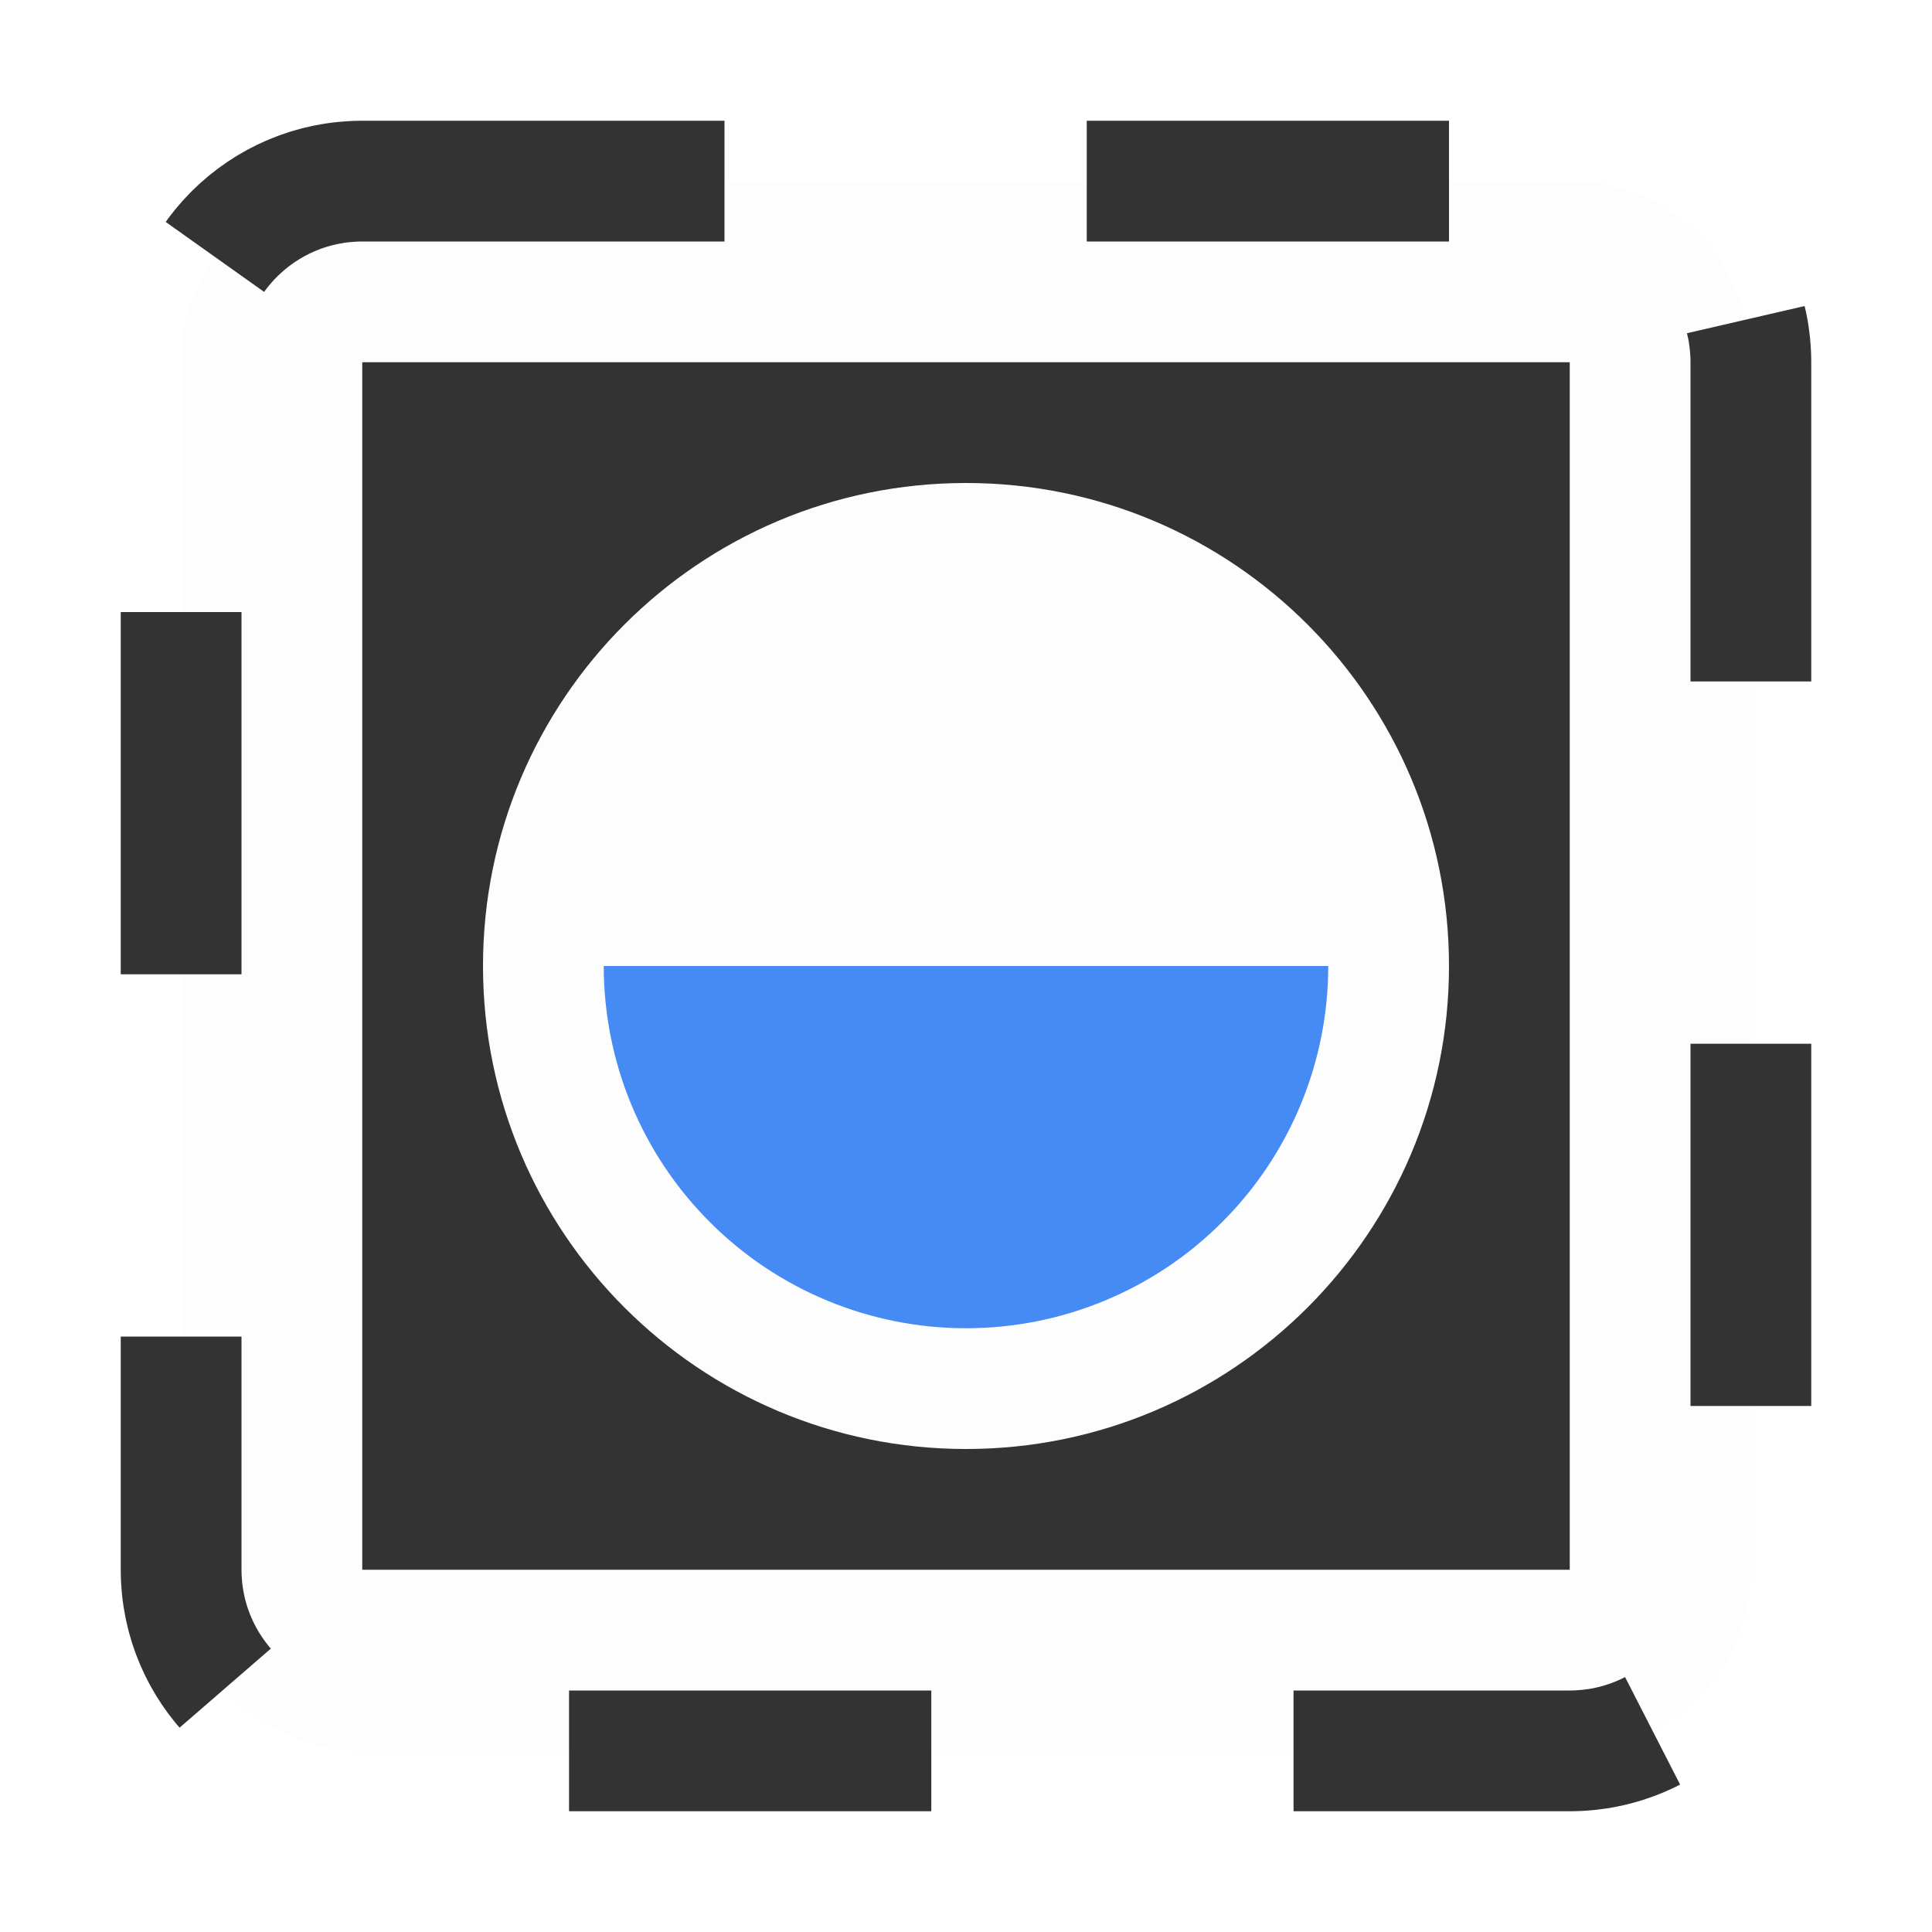
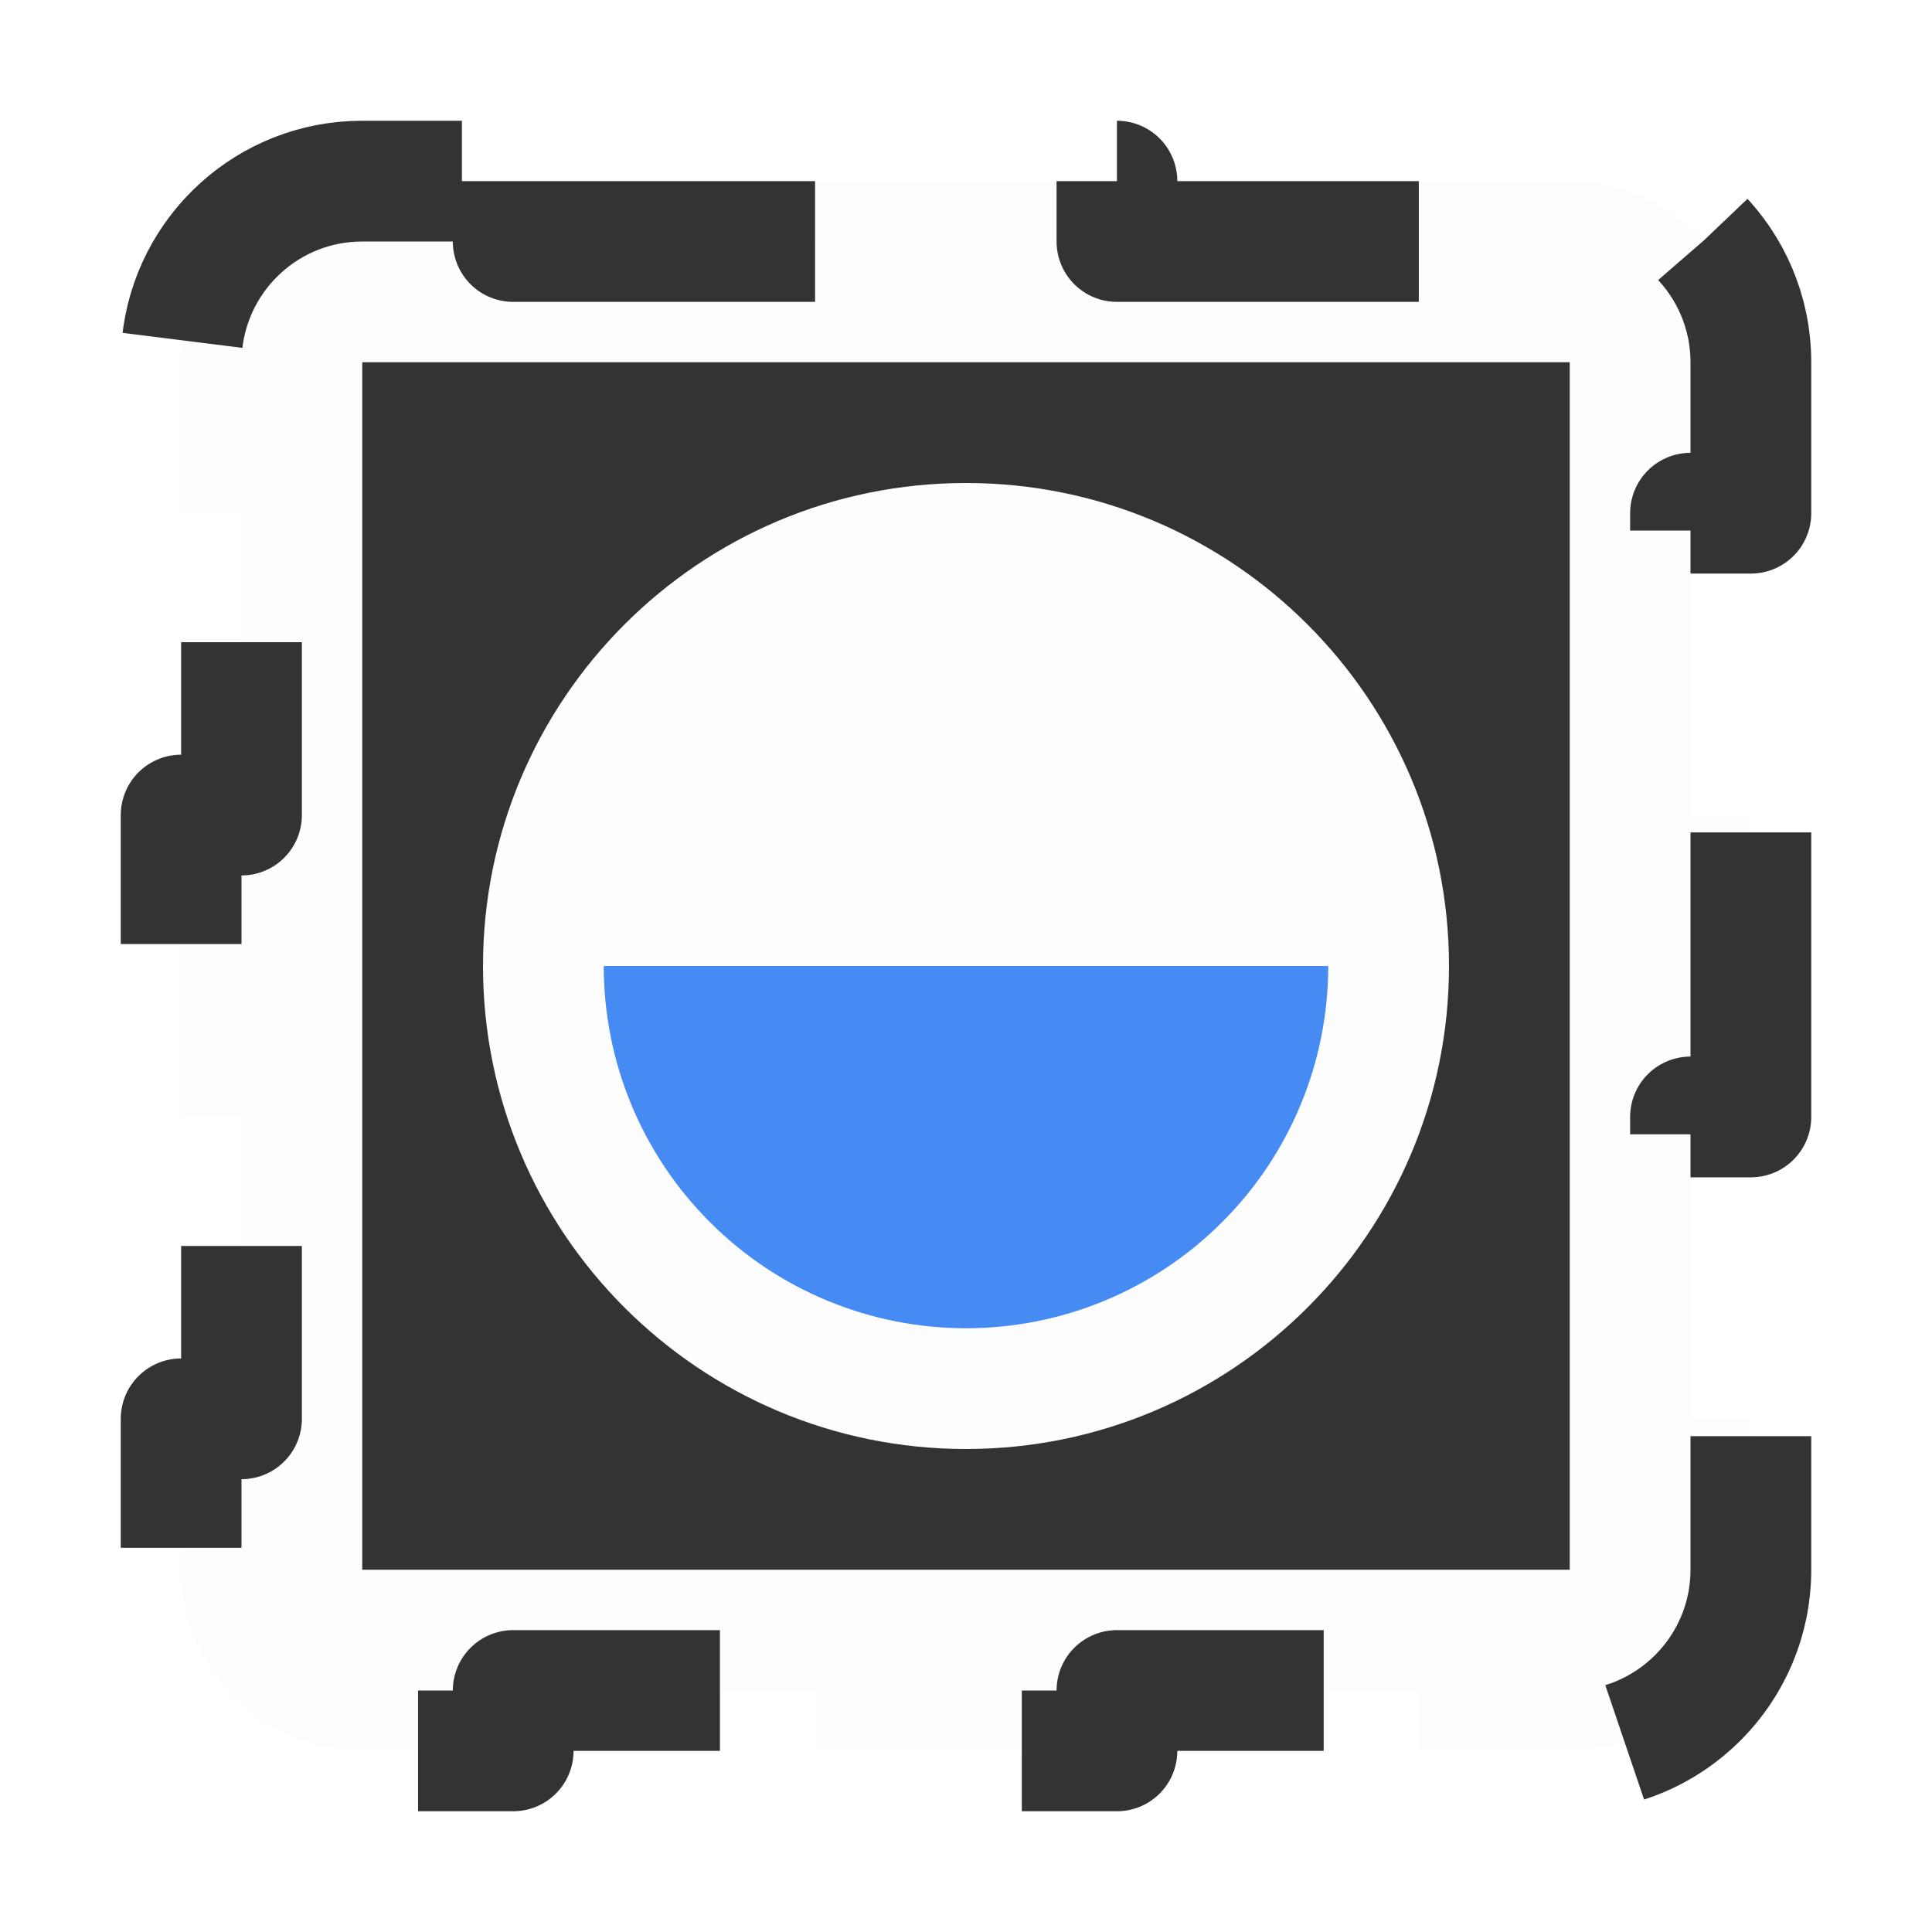
<svg xmlns="http://www.w3.org/2000/svg" width="16" height="16" viewBox="0 0 16 16" fill="none">
-   <g>
-     <rect x="1.5" y="1.5" width="13" height="13" rx="1.5" fill="#FDFDFD" stroke="#333333" stroke-width="1" stroke-dasharray="3 3" stroke-linecap="butt" />
-     <path id="fi-colour-fm2d-embed-1d-culvert-svg-Subtract" fill-rule="evenodd" clip-rule="evenodd" d="M13 3H3V13H13V3ZM8 12C10.209 12 12 10.209 12 8C12 5.791 10.209 4 8 4C5.791 4 4 5.791 4 8C4 10.209 5.791 12 8 12Z" fill="#333333" />
-     <path id="fi-colour-fm2d-embed-1d-culvert-svg-Ellipse-3" d="M11 8C11 8.796 10.684 9.559 10.121 10.121C9.559 10.684 8.796 11 8 11C7.204 11 6.441 10.684 5.879 10.121C5.316 9.559 5 8.796 5 8L8 8H11Z" fill="#468AF3" />
-   </g>
+   <path d="M4.25 1.5V2H6.75V1.5H9.25V2H11.75V1.5H13C13.828 1.5 14.5 2.172 14.5 3V4.25H14V6.75H14.5V9.25H14V11.75H14.5V13C14.5 13.828 13.828 14.5 13 14.5H11.75V14H9.25V14.5H6.75V14H4.25V14.5H3C2.172 14.5 1.5 13.828 1.5 13V11.75H2V9.25H1.5V6.75H2V4.25H1.5V3L1.508 2.847C1.585 2.09 2.223 1.5 3 1.5H4.25Z" fill="#FDFDFD" stroke="#333333" stroke-linejoin="round" stroke-dasharray="3 3" />
+   <path fill-rule="evenodd" clip-rule="evenodd" d="M13 3H3V13H13V3ZM8 12C10.209 12 12 10.209 12 8C12 5.791 10.209 4 8 4C5.791 4 4 5.791 4 8C4 10.209 5.791 12 8 12Z" fill="#333333" />
+   <path d="M11 8C11 8.796 10.684 9.559 10.121 10.121C9.559 10.684 8.796 11 8 11C7.204 11 6.441 10.684 5.879 10.121C5.316 9.559 5 8.796 5 8L8 8H11Z" fill="#468AF3" />
</svg>
